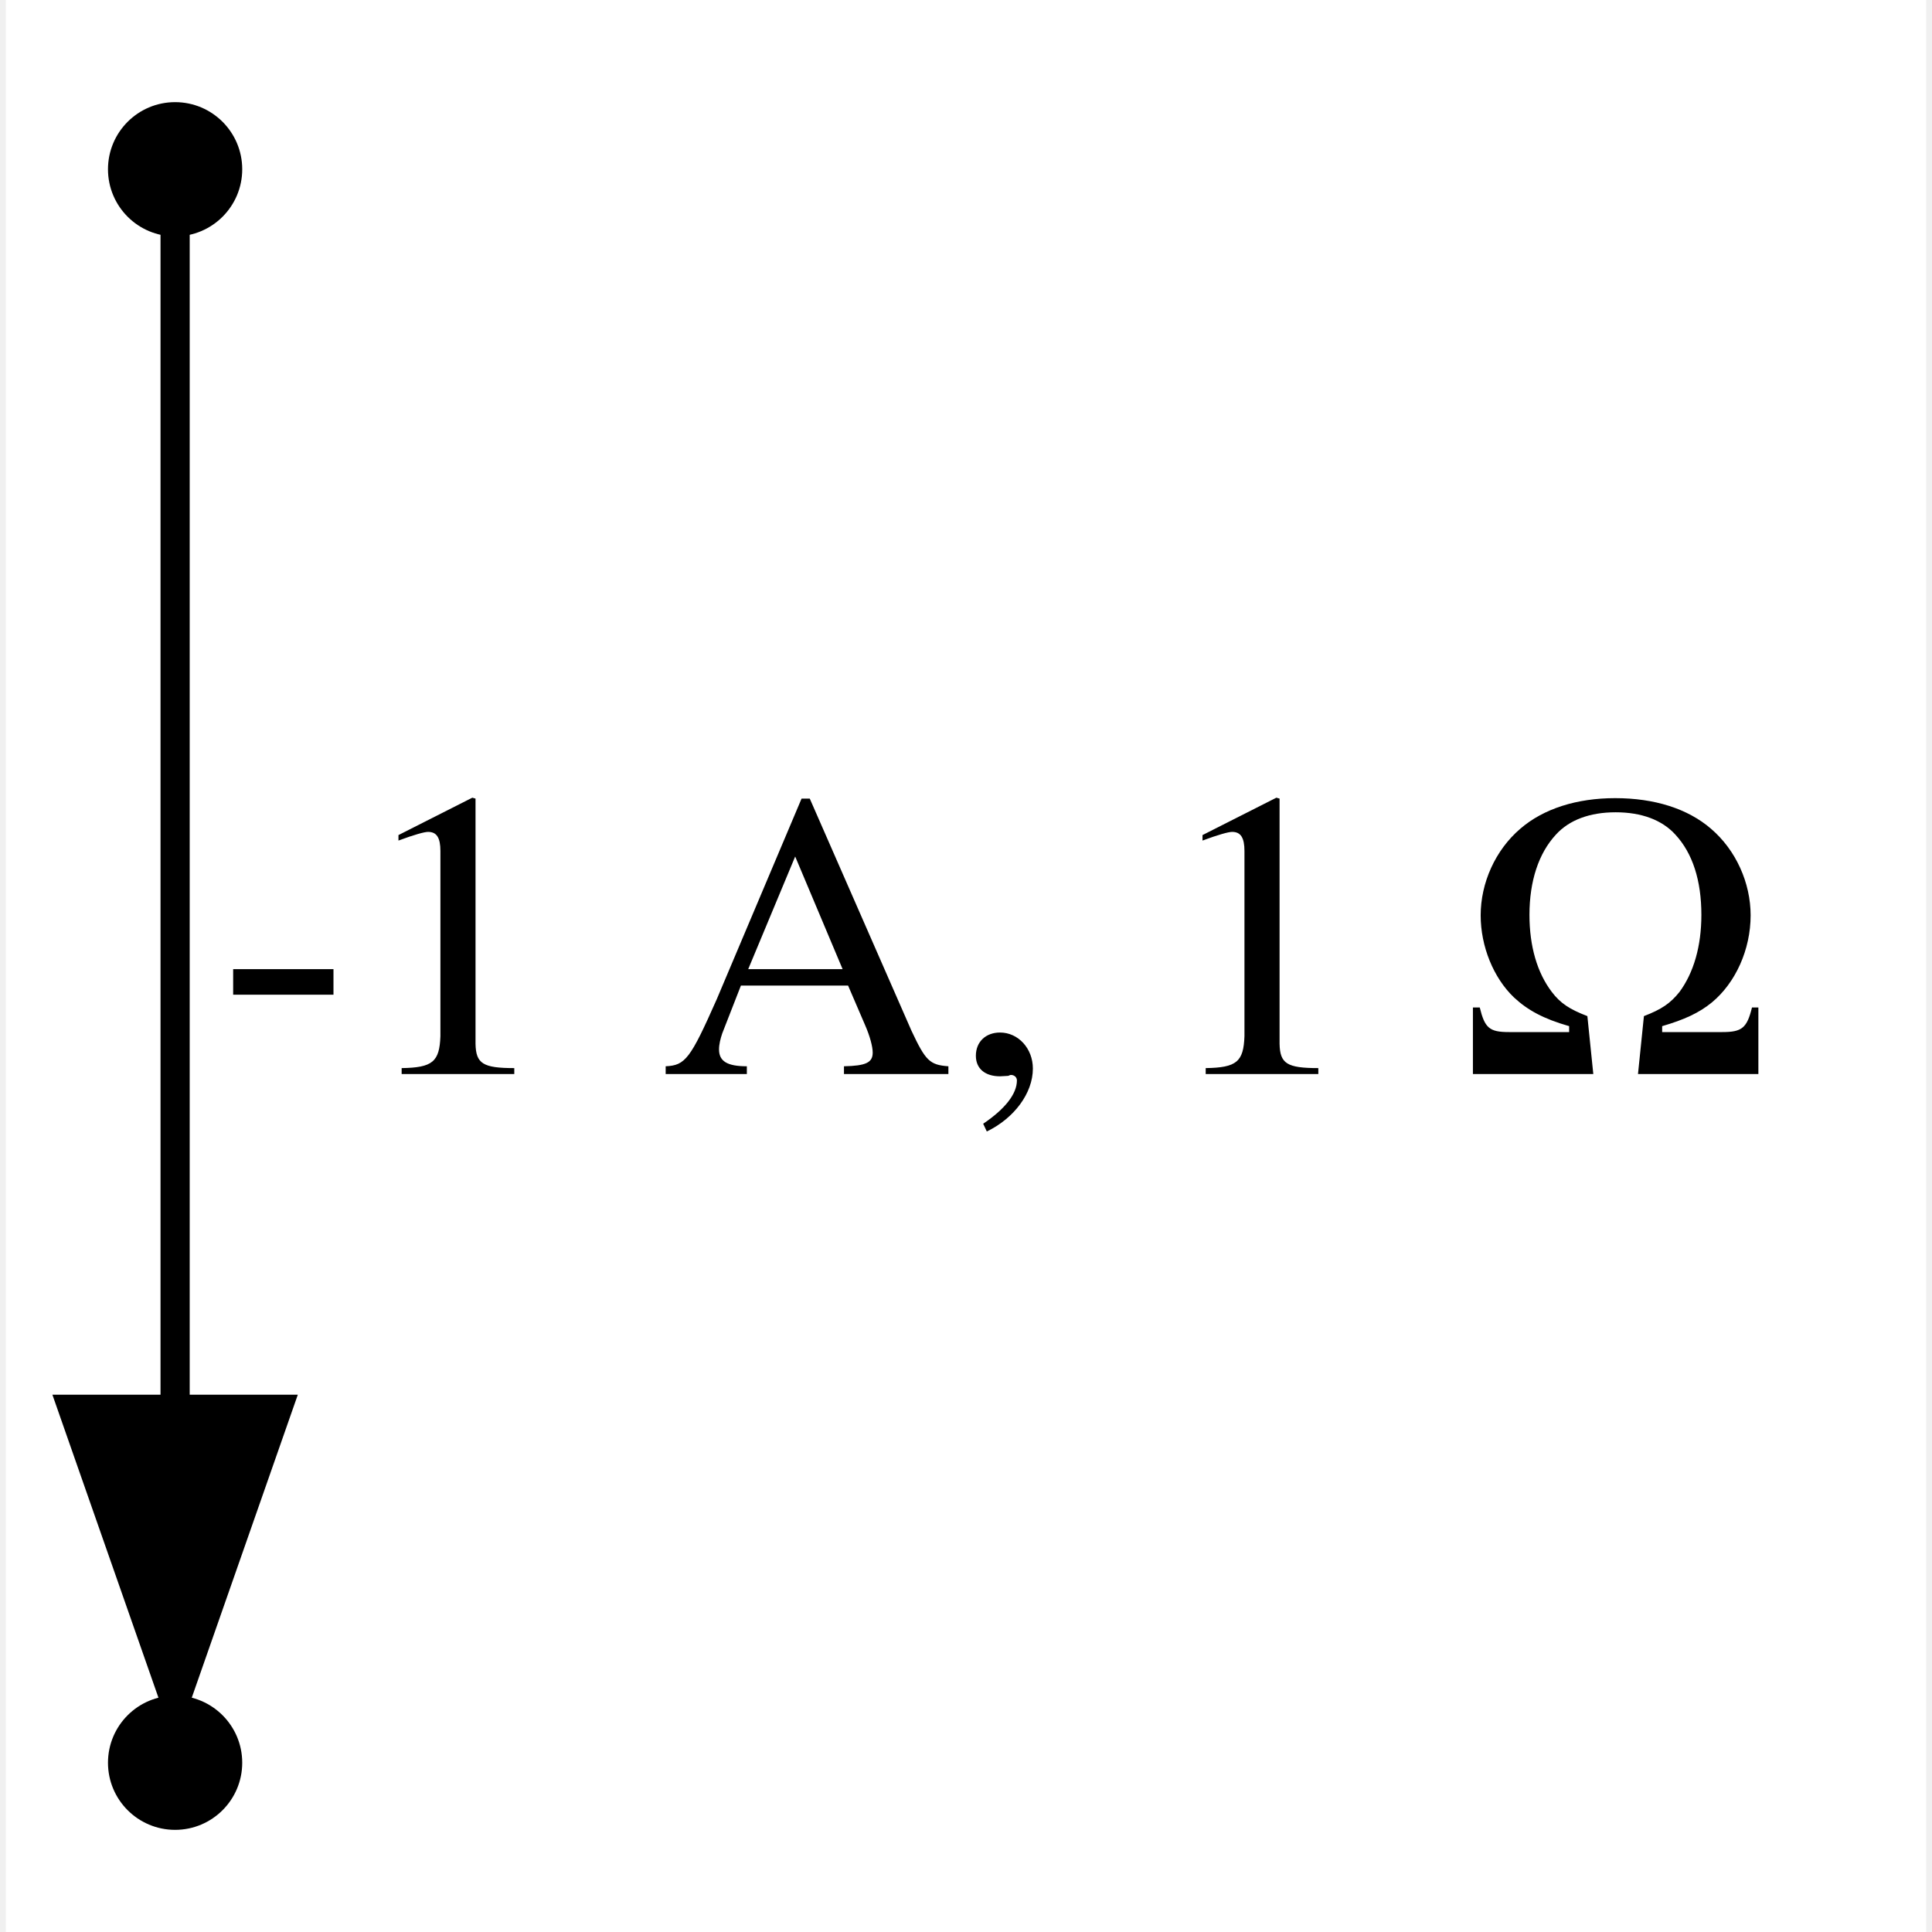
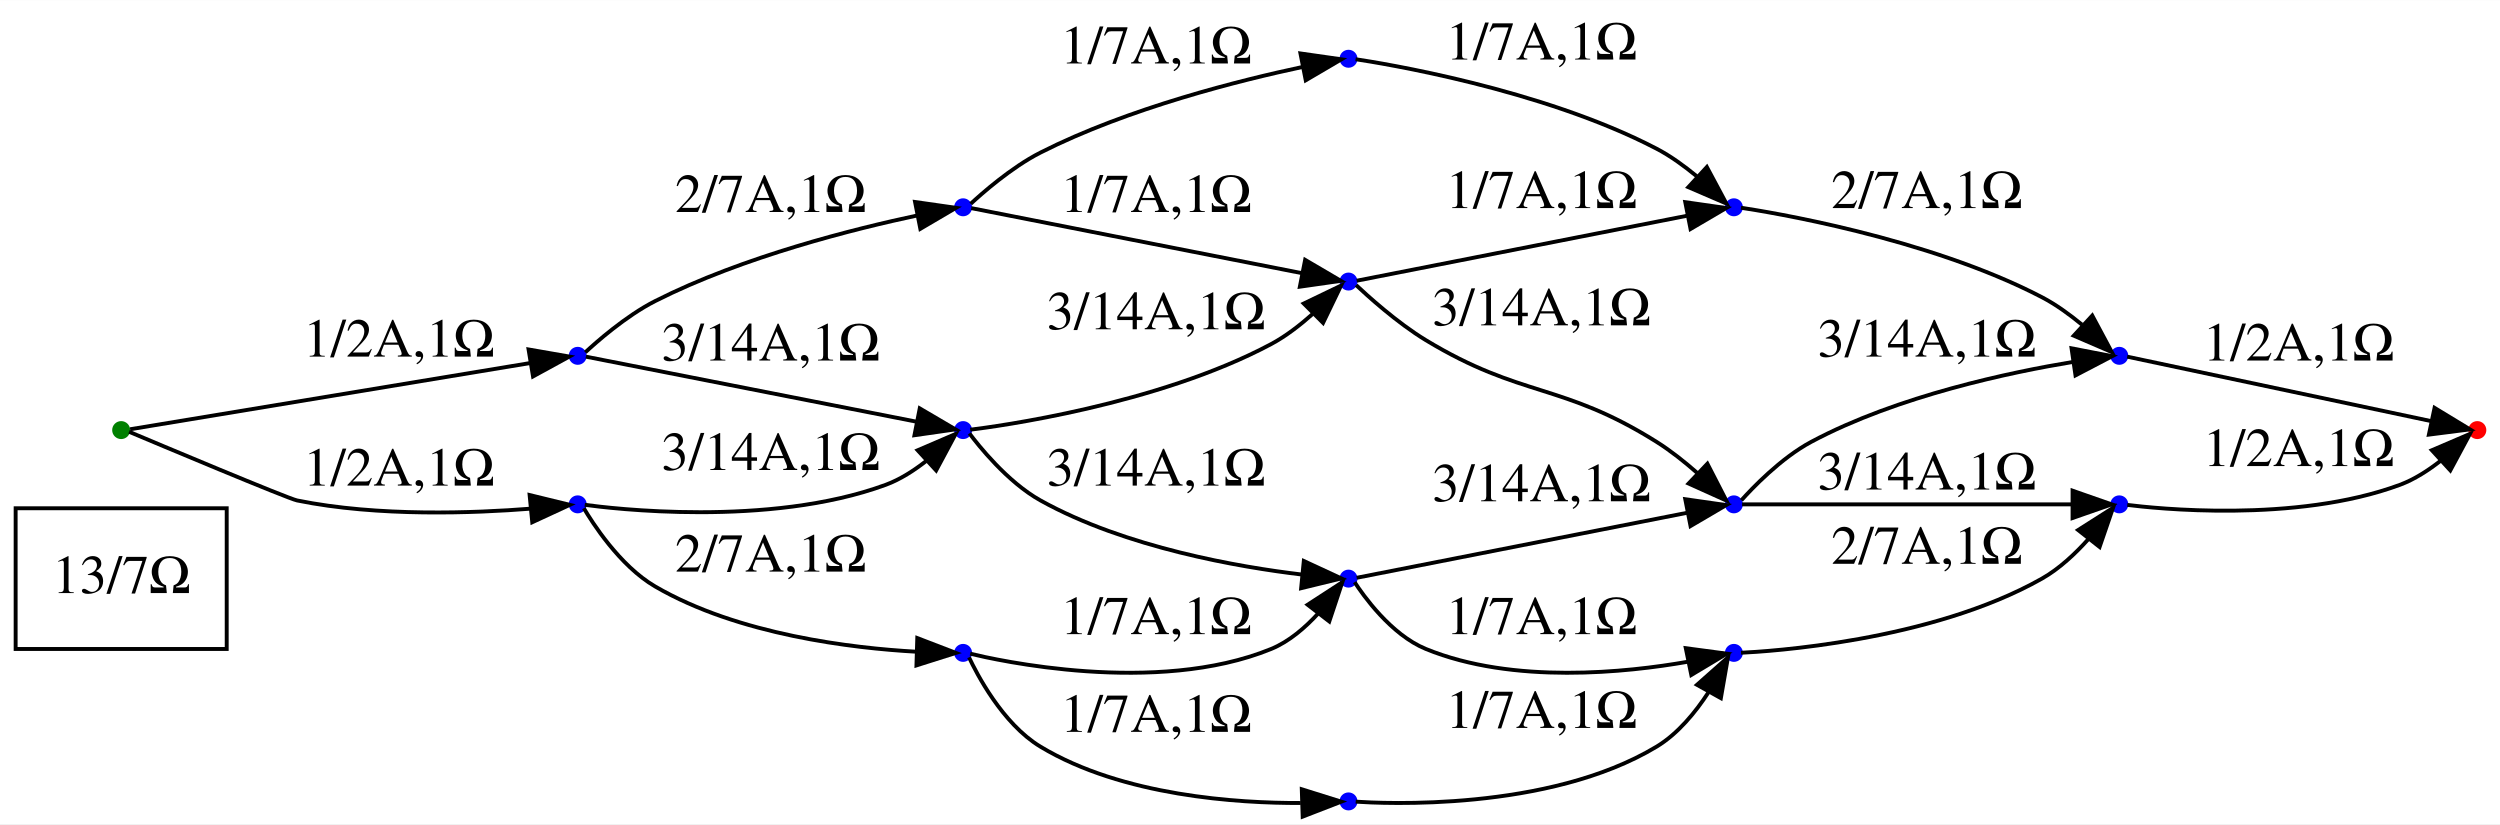
- <svg xmlns="http://www.w3.org/2000/svg" width="66pt" height="66pt" viewBox="0.00 0.00 65.80 66.20">
-   <g id="graph0" class="graph" transform="scale(1 1) rotate(0) translate(4 62.2)">
-     <polygon fill="white" stroke="none" points="-4,4 -4,-62.2 61.8,-62.2 61.8,4 -4,4" />
+ <svg xmlns="http://www.w3.org/2000/svg" width="640pt" height="211pt" viewBox="0.00 0.00 639.60 210.80">
+   <g id="graph0" class="graph" transform="scale(1 1) rotate(0) translate(4 206.8)">
+     <polygon fill="white" stroke="none" points="-4,4 -4,-206.8 635.6,-206.8 635.6,4 -4,4" />
    <g id="node1" class="node">
-       <ellipse fill="black" stroke="black" cx="1.8" cy="-1.8" rx="1.8" ry="1.8" />
+       <polygon fill="none" stroke="black" points="54,-76.8 0,-76.8 0,-40.8 54,-40.8 54,-76.8" />
+       <text text-anchor="middle" x="27" y="-55.1" font-family="Times,serif" font-size="14.00">13/7Ω</text>
    </g>
    <g id="node2" class="node">
-       <ellipse fill="black" stroke="black" cx="1.8" cy="-56.4" rx="1.8" ry="1.8" />
+       <ellipse fill="green" stroke="green" cx="27" cy="-96.8" rx="1.8" ry="1.8" />
+     </g>
+     <g id="node3" class="node">
+       <ellipse fill="blue" stroke="blue" cx="143.8" cy="-115.8" rx="1.8" ry="1.8" />
+     </g>
+     <g id="edge2" class="edge">
+       <path fill="none" stroke="black" d="M29.289,-97.013C39.312,-98.672 105.089,-109.559 131.677,-113.959" />
+       <polygon fill="black" stroke="black" points="131.226,-117.432 141.664,-115.612 132.37,-110.526 131.226,-117.432" />
+       <text text-anchor="middle" x="98" y="-115.6" font-family="Times,serif" font-size="14.00">1/2A,1Ω</text>
+     </g>
+     <g id="node4" class="node">
+       <ellipse fill="blue" stroke="blue" cx="143.8" cy="-77.8" rx="1.8" ry="1.8" />
    </g>
    <g id="edge1" class="edge">
-       <path fill="none" stroke="black" d="M1.8,-54.487C1.8,-49.789 1.8,-28.028 1.8,-14.282" />
-       <polygon fill="black" stroke="black" points="5.3,-13.911 1.8,-3.911 -1.7,-13.911 5.3,-13.911" />
-       <text text-anchor="middle" x="29.8" y="-25.4" font-family="Times,serif" font-size="14.00">-1 A, 1 Ω</text>
+       <path fill="none" stroke="black" d="M29.026,-96.368C35.424,-93.673 69.655,-79.278 72,-78.8 92.74,-74.57 117.61,-75.578 131.672,-76.691" />
+       <polygon fill="black" stroke="black" points="131.495,-80.19 141.787,-77.674 132.172,-73.223 131.495,-80.19" />
+       <text text-anchor="middle" x="98" y="-82.6" font-family="Times,serif" font-size="14.00">1/2A,1Ω</text>
+     </g>
+     <g id="node6" class="node">
+       <ellipse fill="blue" stroke="blue" cx="242.4" cy="-96.8" rx="1.8" ry="1.8" />
+     </g>
+     <g id="edge3" class="edge">
+       <path fill="none" stroke="black" d="M145.885,-115.587C154.124,-113.966 207.141,-103.538 230.442,-98.955" />
+       <polygon fill="black" stroke="black" points="231.307,-102.352 240.444,-96.988 229.956,-95.484 231.307,-102.352" />
+       <text text-anchor="middle" x="193.1" y="-114.6" font-family="Times,serif" font-size="14.00">3/14A,1Ω</text>
+     </g>
+     <g id="node7" class="node">
+       <ellipse fill="blue" stroke="blue" cx="242.4" cy="-153.8" rx="1.8" ry="1.8" />
+     </g>
+     <g id="edge4" class="edge">
+       <path fill="none" stroke="black" d="M145.739,-116.688C148.359,-119.121 156.052,-125.969 163.6,-129.8 186.142,-141.241 215.159,-148.41 230.602,-151.692" />
+       <polygon fill="black" stroke="black" points="230.106,-155.161 240.594,-153.66 231.459,-148.293 230.106,-155.161" />
+       <text text-anchor="middle" x="193.1" y="-152.6" font-family="Times,serif" font-size="14.00">2/7A,1Ω</text>
+     </g>
+     <g id="node5" class="node">
+       <ellipse fill="blue" stroke="blue" cx="242.4" cy="-39.8" rx="1.8" ry="1.8" />
+     </g>
+     <g id="edge5" class="edge">
+       <path fill="none" stroke="black" d="M145.365,-76.812C147.363,-73.414 154.469,-62.124 163.6,-56.8 184.961,-44.345 214.446,-40.996 230.28,-40.108" />
+       <polygon fill="black" stroke="black" points="230.677,-43.597 240.566,-39.794 230.464,-36.601 230.677,-43.597" />
+       <text text-anchor="middle" x="193.1" y="-60.6" font-family="Times,serif" font-size="14.00">2/7A,1Ω</text>
+     </g>
+     <g id="edge6" class="edge">
+       <path fill="none" stroke="black" d="M145.601,-77.685C151.797,-76.829 192.618,-71.783 222.6,-82.8 226.324,-84.168 229.939,-86.525 232.987,-88.919" />
+       <polygon fill="black" stroke="black" points="230.768,-91.634 240.503,-95.816 235.501,-86.476 230.768,-91.634" />
+       <text text-anchor="middle" x="193.1" y="-86.6" font-family="Times,serif" font-size="14.00">3/14A,1Ω</text>
+     </g>
+     <g id="node10" class="node">
+       <ellipse fill="blue" stroke="blue" cx="341" cy="-58.8" rx="1.8" ry="1.8" />
+     </g>
+     <g id="edge8" class="edge">
+       <path fill="none" stroke="black" d="M244.21,-39.596C250.471,-38.064 291.694,-28.731 321.2,-40.8 325.858,-42.705 330.022,-46.36 333.239,-49.881" />
+       <polygon fill="black" stroke="black" points="330.544,-52.117 339.428,-57.89 336.083,-47.837 330.544,-52.117" />
+       <text text-anchor="middle" x="291.7" y="-44.6" font-family="Times,serif" font-size="14.00">1/7A,1Ω</text>
+     </g>
+     <g id="node11" class="node">
+       <ellipse fill="blue" stroke="blue" cx="341" cy="-1.8" rx="1.8" ry="1.8" />
+     </g>
+     <g id="edge7" class="edge">
+       <path fill="none" stroke="black" d="M243.916,-38.657C245.756,-34.729 252.407,-21.699 262.2,-15.8 283.224,-3.135 312.844,-1.333 328.788,-1.397" />
+       <polygon fill="black" stroke="black" points="329.048,-4.908 339.158,-1.737 329.278,2.089 329.048,-4.908" />
+       <text text-anchor="middle" x="291.7" y="-19.6" font-family="Times,serif" font-size="14.00">1/7A,1Ω</text>
+     </g>
+     <g id="node9" class="node">
+       <ellipse fill="blue" stroke="blue" cx="341" cy="-134.8" rx="1.8" ry="1.8" />
+     </g>
+     <g id="edge10" class="edge">
+       <path fill="none" stroke="black" d="M244.215,-96.896C250.515,-97.666 291.977,-103.2 321.2,-118.8 325.009,-120.834 328.732,-123.745 331.846,-126.528" />
+       <polygon fill="black" stroke="black" points="329.546,-129.176 339.094,-133.766 334.492,-124.223 329.546,-129.176" />
+       <text text-anchor="middle" x="291.7" y="-122.6" font-family="Times,serif" font-size="14.00">3/14A,1Ω</text>
+     </g>
+     <g id="edge9" class="edge">
+       <path fill="none" stroke="black" d="M244.009,-95.966C246.151,-93.097 253.67,-83.545 262.2,-78.8 283.996,-66.675 313.309,-61.73 328.998,-59.851" />
+       <polygon fill="black" stroke="black" points="329.565,-63.312 339.176,-58.854 328.883,-56.346 329.565,-63.312" />
+       <text text-anchor="middle" x="291.7" y="-82.6" font-family="Times,serif" font-size="14.00">3/14A,1Ω</text>
+     </g>
+     <g id="node8" class="node">
+       <ellipse fill="blue" stroke="blue" cx="341" cy="-191.8" rx="1.8" ry="1.8" />
+     </g>
+     <g id="edge12" class="edge">
+       <path fill="none" stroke="black" d="M244.339,-154.688C246.959,-157.121 254.652,-163.969 262.2,-167.8 284.742,-179.241 313.759,-186.41 329.202,-189.692" />
+       <polygon fill="black" stroke="black" points="328.706,-193.161 339.194,-191.66 330.059,-186.293 328.706,-193.161" />
+       <text text-anchor="middle" x="291.7" y="-190.6" font-family="Times,serif" font-size="14.00">1/7A,1Ω</text>
+     </g>
+     <g id="edge11" class="edge">
+       <path fill="none" stroke="black" d="M244.485,-153.587C252.724,-151.966 305.741,-141.538 329.042,-136.955" />
+       <polygon fill="black" stroke="black" points="329.907,-140.352 339.044,-134.988 328.556,-133.484 329.907,-140.352" />
+       <text text-anchor="middle" x="291.7" y="-152.6" font-family="Times,serif" font-size="14.00">1/7A,1Ω</text>
+     </g>
+     <g id="node14" class="node">
+       <ellipse fill="blue" stroke="blue" cx="439.6" cy="-153.8" rx="1.8" ry="1.8" />
+     </g>
+     <g id="edge13" class="edge">
+       <path fill="none" stroke="black" d="M342.811,-191.682C349.076,-190.747 390.323,-184.163 419.8,-168.8 423.41,-166.918 426.997,-164.294 430.056,-161.766" />
+       <polygon fill="black" stroke="black" points="432.683,-164.105 437.677,-154.761 427.946,-158.951 432.683,-164.105" />
+       <text text-anchor="middle" x="390.3" y="-191.6" font-family="Times,serif" font-size="14.00">1/7A,1Ω</text>
+     </g>
+     <g id="node13" class="node">
+       <ellipse fill="blue" stroke="blue" cx="439.6" cy="-77.8" rx="1.8" ry="1.8" />
+     </g>
+     <g id="edge14" class="edge">
+       <path fill="none" stroke="black" d="M342.951,-133.89C345.603,-131.389 353.37,-124.297 360.8,-119.8 385.315,-104.963 395.523,-109.024 419.8,-93.8 423.458,-91.506 427.149,-88.539 430.28,-85.785" />
+       <polygon fill="black" stroke="black" points="432.819,-88.201 437.662,-78.777 427.999,-83.124 432.819,-88.201" />
+       <text text-anchor="middle" x="390.3" y="-123.6" font-family="Times,serif" font-size="14.00">3/14A,1Ω</text>
+     </g>
+     <g id="edge15" class="edge">
+       <path fill="none" stroke="black" d="M343.085,-135.013C351.324,-136.634 404.341,-147.062 427.642,-151.645" />
+       <polygon fill="black" stroke="black" points="427.156,-155.116 437.644,-153.612 428.507,-148.248 427.156,-155.116" />
+       <text text-anchor="middle" x="390.3" y="-153.6" font-family="Times,serif" font-size="14.00">1/7A,1Ω</text>
+     </g>
+     <g id="node12" class="node">
+       <ellipse fill="blue" stroke="blue" cx="439.6" cy="-39.8" rx="1.8" ry="1.8" />
+     </g>
+     <g id="edge16" class="edge">
+       <path fill="none" stroke="black" d="M342.572,-57.89C344.593,-54.769 351.766,-44.495 360.8,-40.8 383.16,-31.654 412.249,-34.799 427.752,-37.525" />
+       <polygon fill="black" stroke="black" points="427.289,-41.004 437.79,-39.596 428.703,-34.148 427.289,-41.004" />
+       <text text-anchor="middle" x="390.3" y="-44.6" font-family="Times,serif" font-size="14.00">1/7A,1Ω</text>
+     </g>
+     <g id="edge17" class="edge">
+       <path fill="none" stroke="black" d="M343.085,-59.013C351.324,-60.634 404.341,-71.062 427.642,-75.645" />
+       <polygon fill="black" stroke="black" points="427.156,-79.116 437.644,-77.612 428.507,-72.248 427.156,-79.116" />
+       <text text-anchor="middle" x="390.3" y="-78.6" font-family="Times,serif" font-size="14.00">3/14A,1Ω</text>
+     </g>
+     <g id="edge18" class="edge">
+       <path fill="none" stroke="black" d="M342.842,-1.737C349.346,-1.291 392.056,0.912 419.8,-15.8 425.309,-19.118 429.823,-24.693 433.046,-29.635" />
+       <polygon fill="black" stroke="black" points="430.153,-31.632 438.084,-38.657 436.265,-28.22 430.153,-31.632" />
+       <text text-anchor="middle" x="390.3" y="-20.6" font-family="Times,serif" font-size="14.00">1/7A,1Ω</text>
+     </g>
+     <g id="node16" class="node">
+       <ellipse fill="blue" stroke="blue" cx="538.2" cy="-77.8" rx="1.8" ry="1.8" />
+     </g>
+     <g id="edge19" class="edge">
+       <path fill="none" stroke="black" d="M441.428,-39.834C447.82,-40.127 489.845,-42.635 518.4,-58.8 522.898,-61.346 527.04,-65.273 530.285,-68.897" />
+       <polygon fill="black" stroke="black" points="527.666,-71.228 536.605,-76.915 533.163,-66.895 527.666,-71.228" />
+       <text text-anchor="middle" x="488.9" y="-62.6" font-family="Times,serif" font-size="14.00">2/7A,1Ω</text>
+     </g>
+     <g id="node15" class="node">
+       <ellipse fill="blue" stroke="blue" cx="538.2" cy="-115.8" rx="1.8" ry="1.8" />
+     </g>
+     <g id="edge21" class="edge">
+       <path fill="none" stroke="black" d="M441.506,-78.834C444.04,-81.663 451.536,-89.602 459.4,-93.8 481.546,-105.622 510.72,-111.663 526.294,-114.231" />
+       <polygon fill="black" stroke="black" points="525.984,-117.723 536.385,-115.704 526.995,-110.796 525.984,-117.723" />
+       <text text-anchor="middle" x="488.9" y="-115.6" font-family="Times,serif" font-size="14.00">3/14A,1Ω</text>
+     </g>
+     <g id="edge20" class="edge">
+       <path fill="none" stroke="black" d="M441.685,-77.8C449.924,-77.8 502.941,-77.8 526.242,-77.8" />
+       <polygon fill="black" stroke="black" points="526.244,-81.3 536.244,-77.8 526.244,-74.3 526.244,-81.3" />
+       <text text-anchor="middle" x="488.9" y="-81.6" font-family="Times,serif" font-size="14.00">3/14A,1Ω</text>
+     </g>
+     <g id="edge22" class="edge">
+       <path fill="none" stroke="black" d="M441.411,-153.682C447.676,-152.747 488.923,-146.163 518.4,-130.8 522.01,-128.918 525.597,-126.294 528.656,-123.766" />
+       <polygon fill="black" stroke="black" points="531.283,-126.105 536.277,-116.761 526.546,-120.951 531.283,-126.105" />
+       <text text-anchor="middle" x="488.9" y="-153.6" font-family="Times,serif" font-size="14.00">2/7A,1Ω</text>
+     </g>
+     <g id="node17" class="node">
+       <ellipse fill="red" stroke="red" cx="629.8" cy="-96.8" rx="1.8" ry="1.8" />
+     </g>
+     <g id="edge23" class="edge">
+       <path fill="none" stroke="black" d="M540.206,-115.587C547.777,-113.981 596.1,-103.734 618.017,-99.087" />
+       <polygon fill="black" stroke="black" points="618.857,-102.486 627.913,-96.988 617.405,-95.639 618.857,-102.486" />
+       <text text-anchor="middle" x="584" y="-114.6" font-family="Times,serif" font-size="14.00">1/2A,1Ω</text>
+     </g>
+     <g id="edge24" class="edge">
+       <path fill="none" stroke="black" d="M540.243,-77.661C546.827,-76.829 583.198,-72.855 610,-82.8 613.72,-84.18 617.333,-86.54 620.382,-88.933" />
+       <polygon fill="black" stroke="black" points="618.163,-91.647 627.902,-95.819 622.89,-86.484 618.163,-91.647" />
+       <text text-anchor="middle" x="584" y="-87.6" font-family="Times,serif" font-size="14.00">1/2A,1Ω</text>
    </g>
  </g>
</svg>
